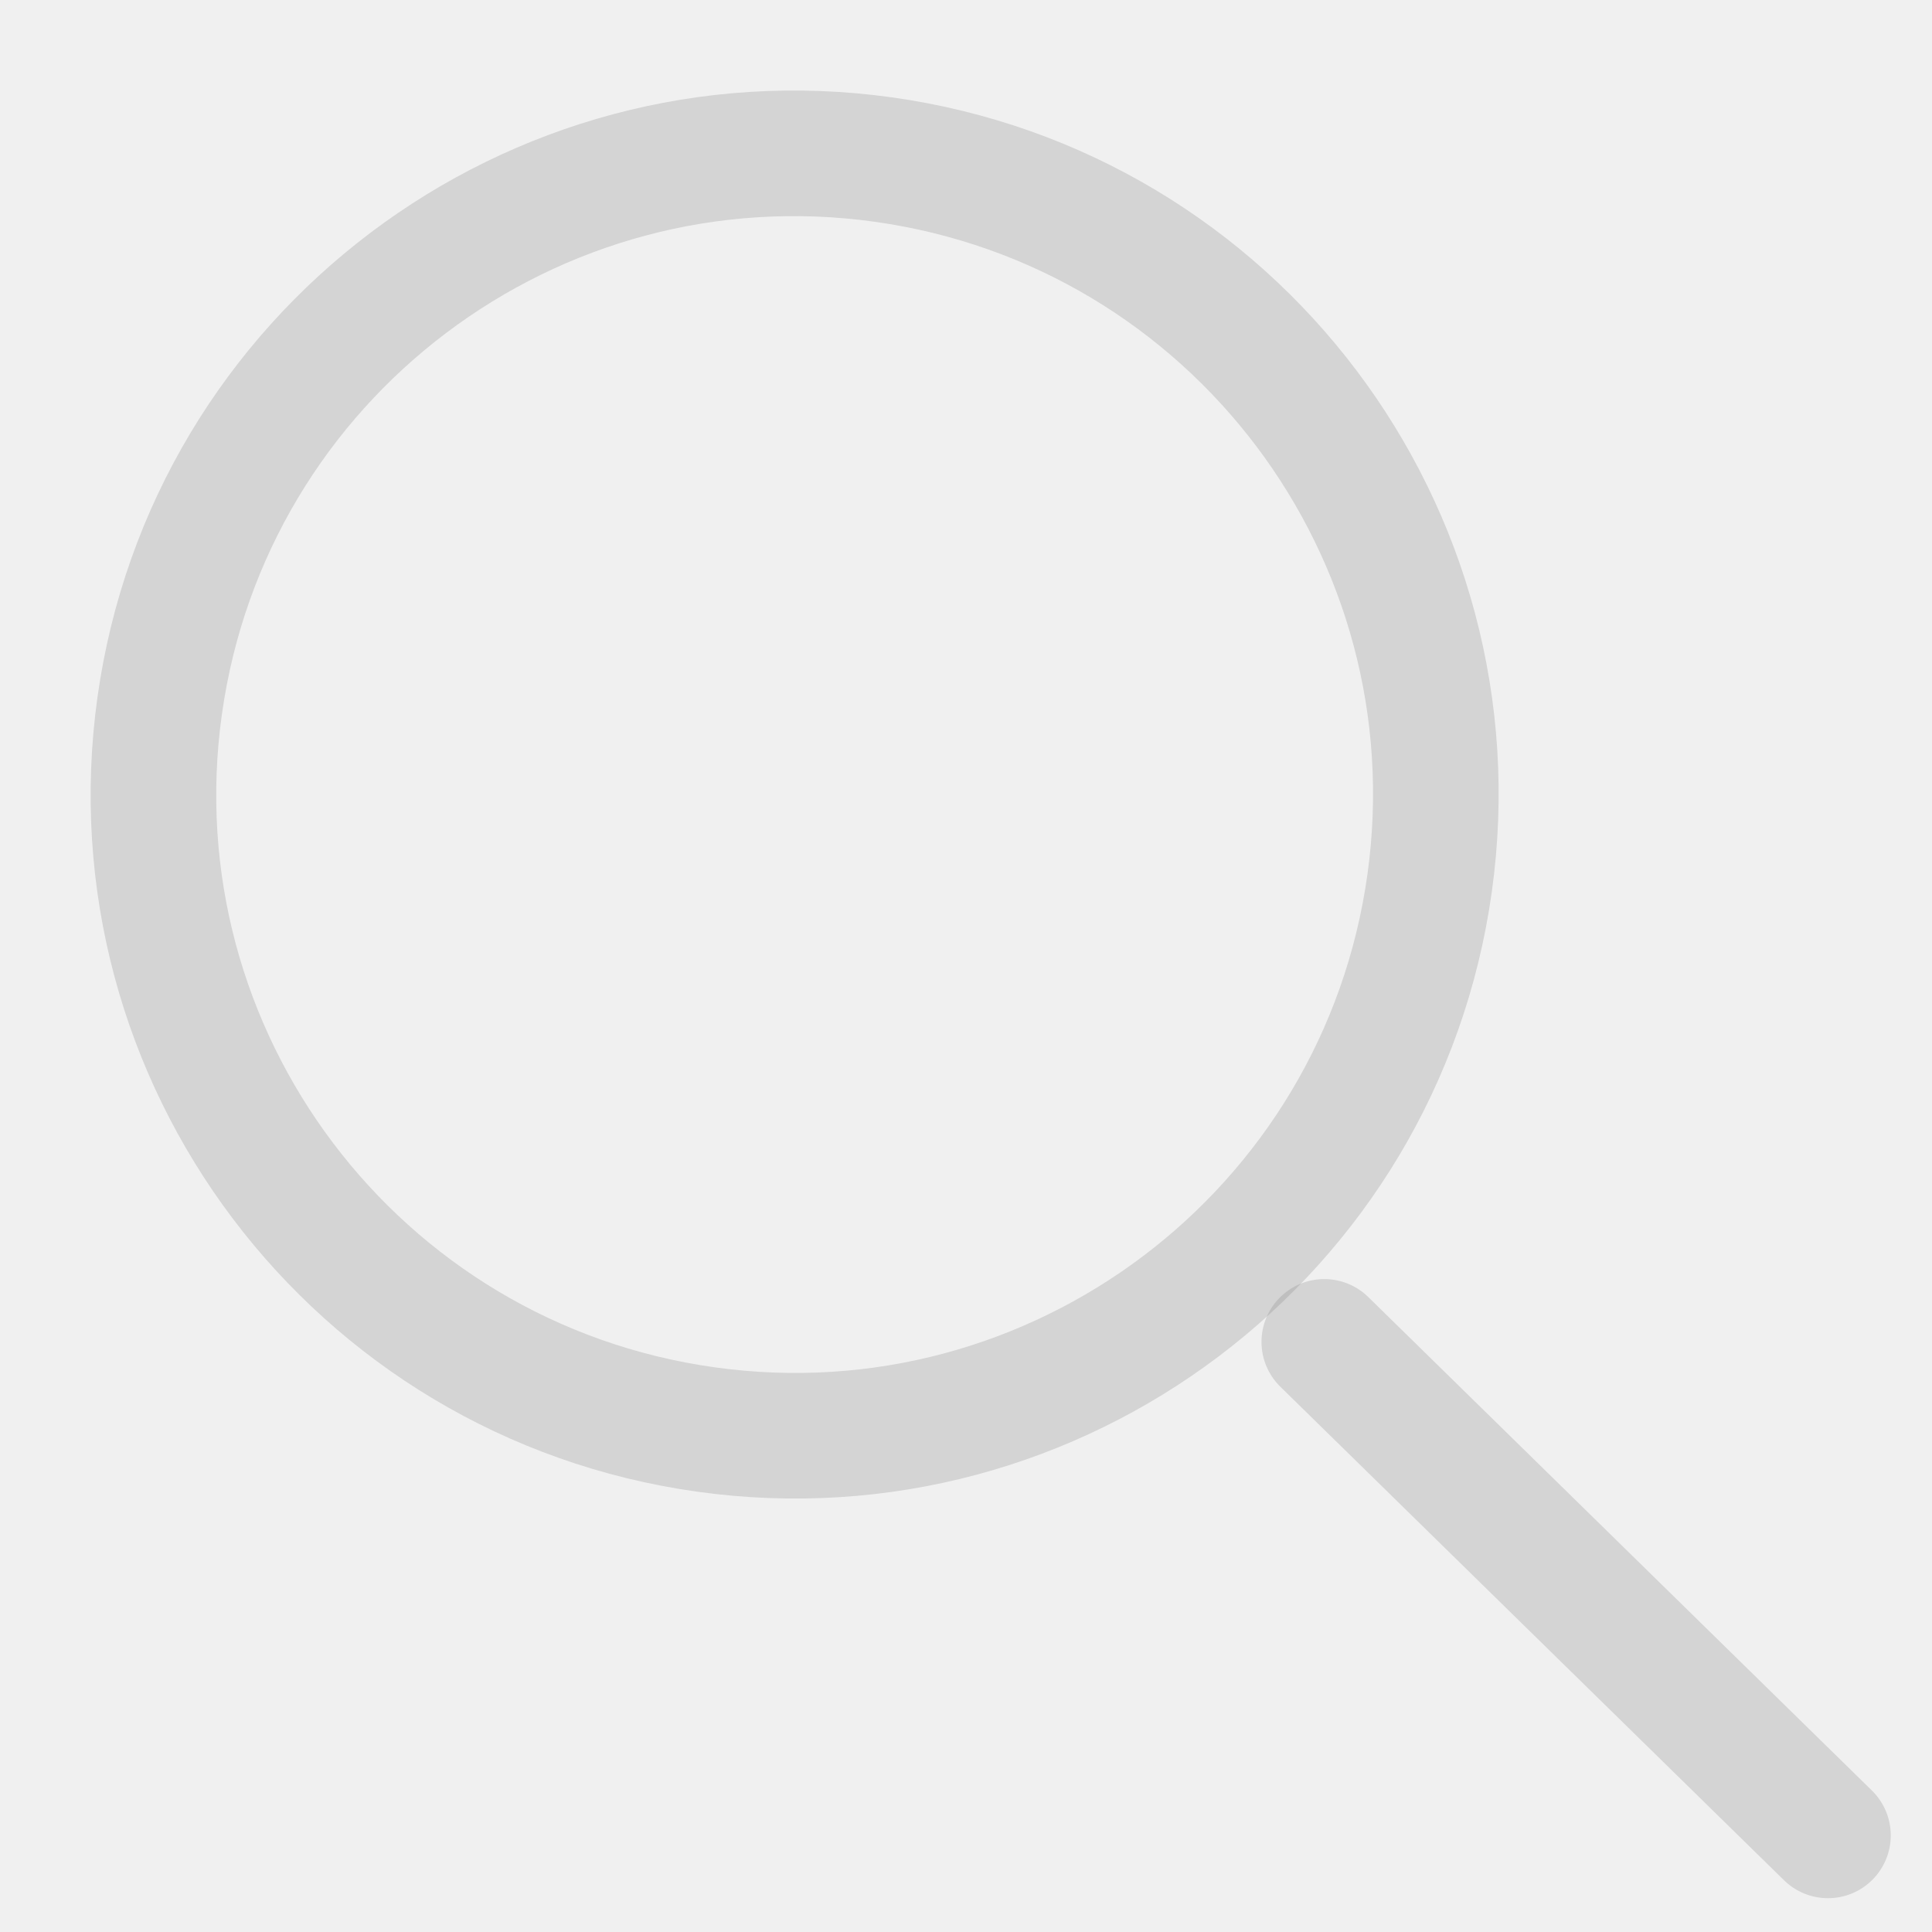
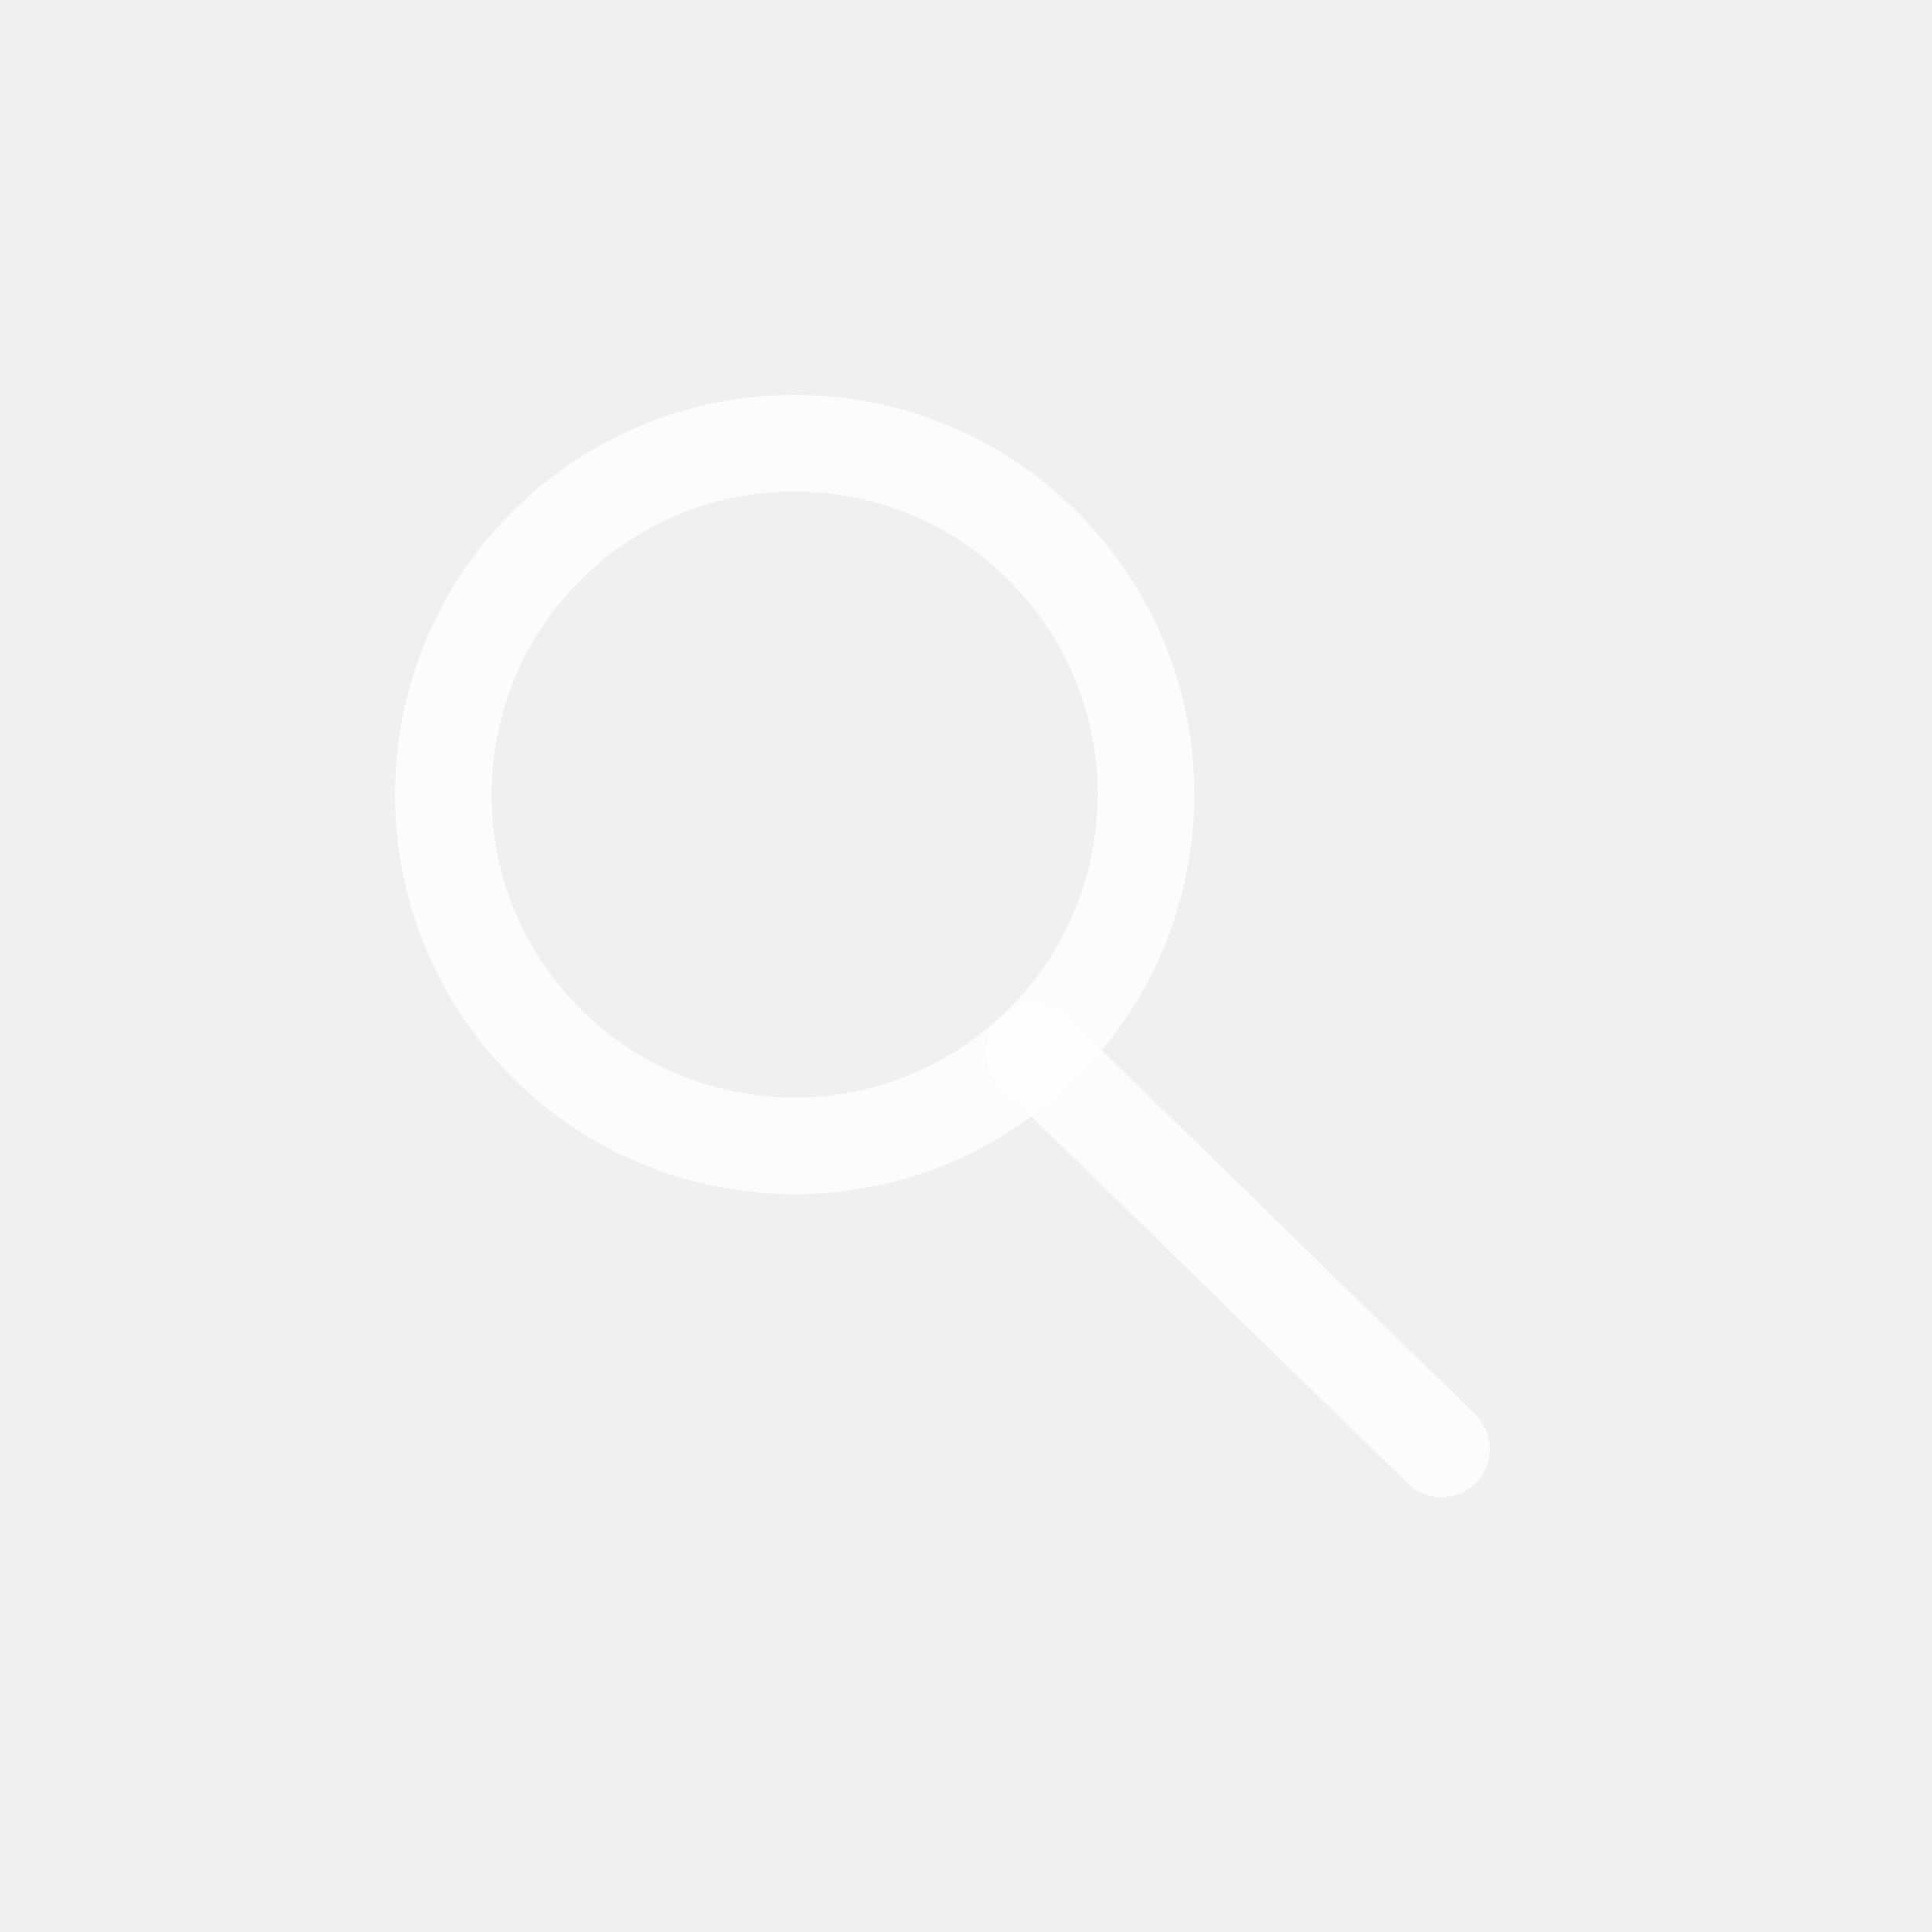
<svg xmlns="http://www.w3.org/2000/svg" width="20" height="20" viewBox="0 0 20 20" fill="none">
-   <g opacity="0.4">
-     <circle cx="8.226" cy="8.225" r="6.637" transform="rotate(7.95564 8.22581 8.22534)" stroke="black" stroke-opacity="0.3" stroke-width="1.3" stroke-linecap="round" />
-     <path d="M13.709 13.891L18.923 19" stroke="black" stroke-opacity="0.3" stroke-width="1.3" stroke-linecap="round" />
+   <g opacity="1">
+     <circle cx="8.226" cy="8.225" r="3.637" transform="rotate(7.95564 8.22581 8.22534)" stroke="white" stroke-opacity="0.8" stroke-width="1" stroke-linecap="round" />
+     <path d="M10.709 10.891L14.923 15" stroke="white" stroke-opacity="0.8" stroke-width="1" stroke-linecap="round" />
  </g>
</svg>
